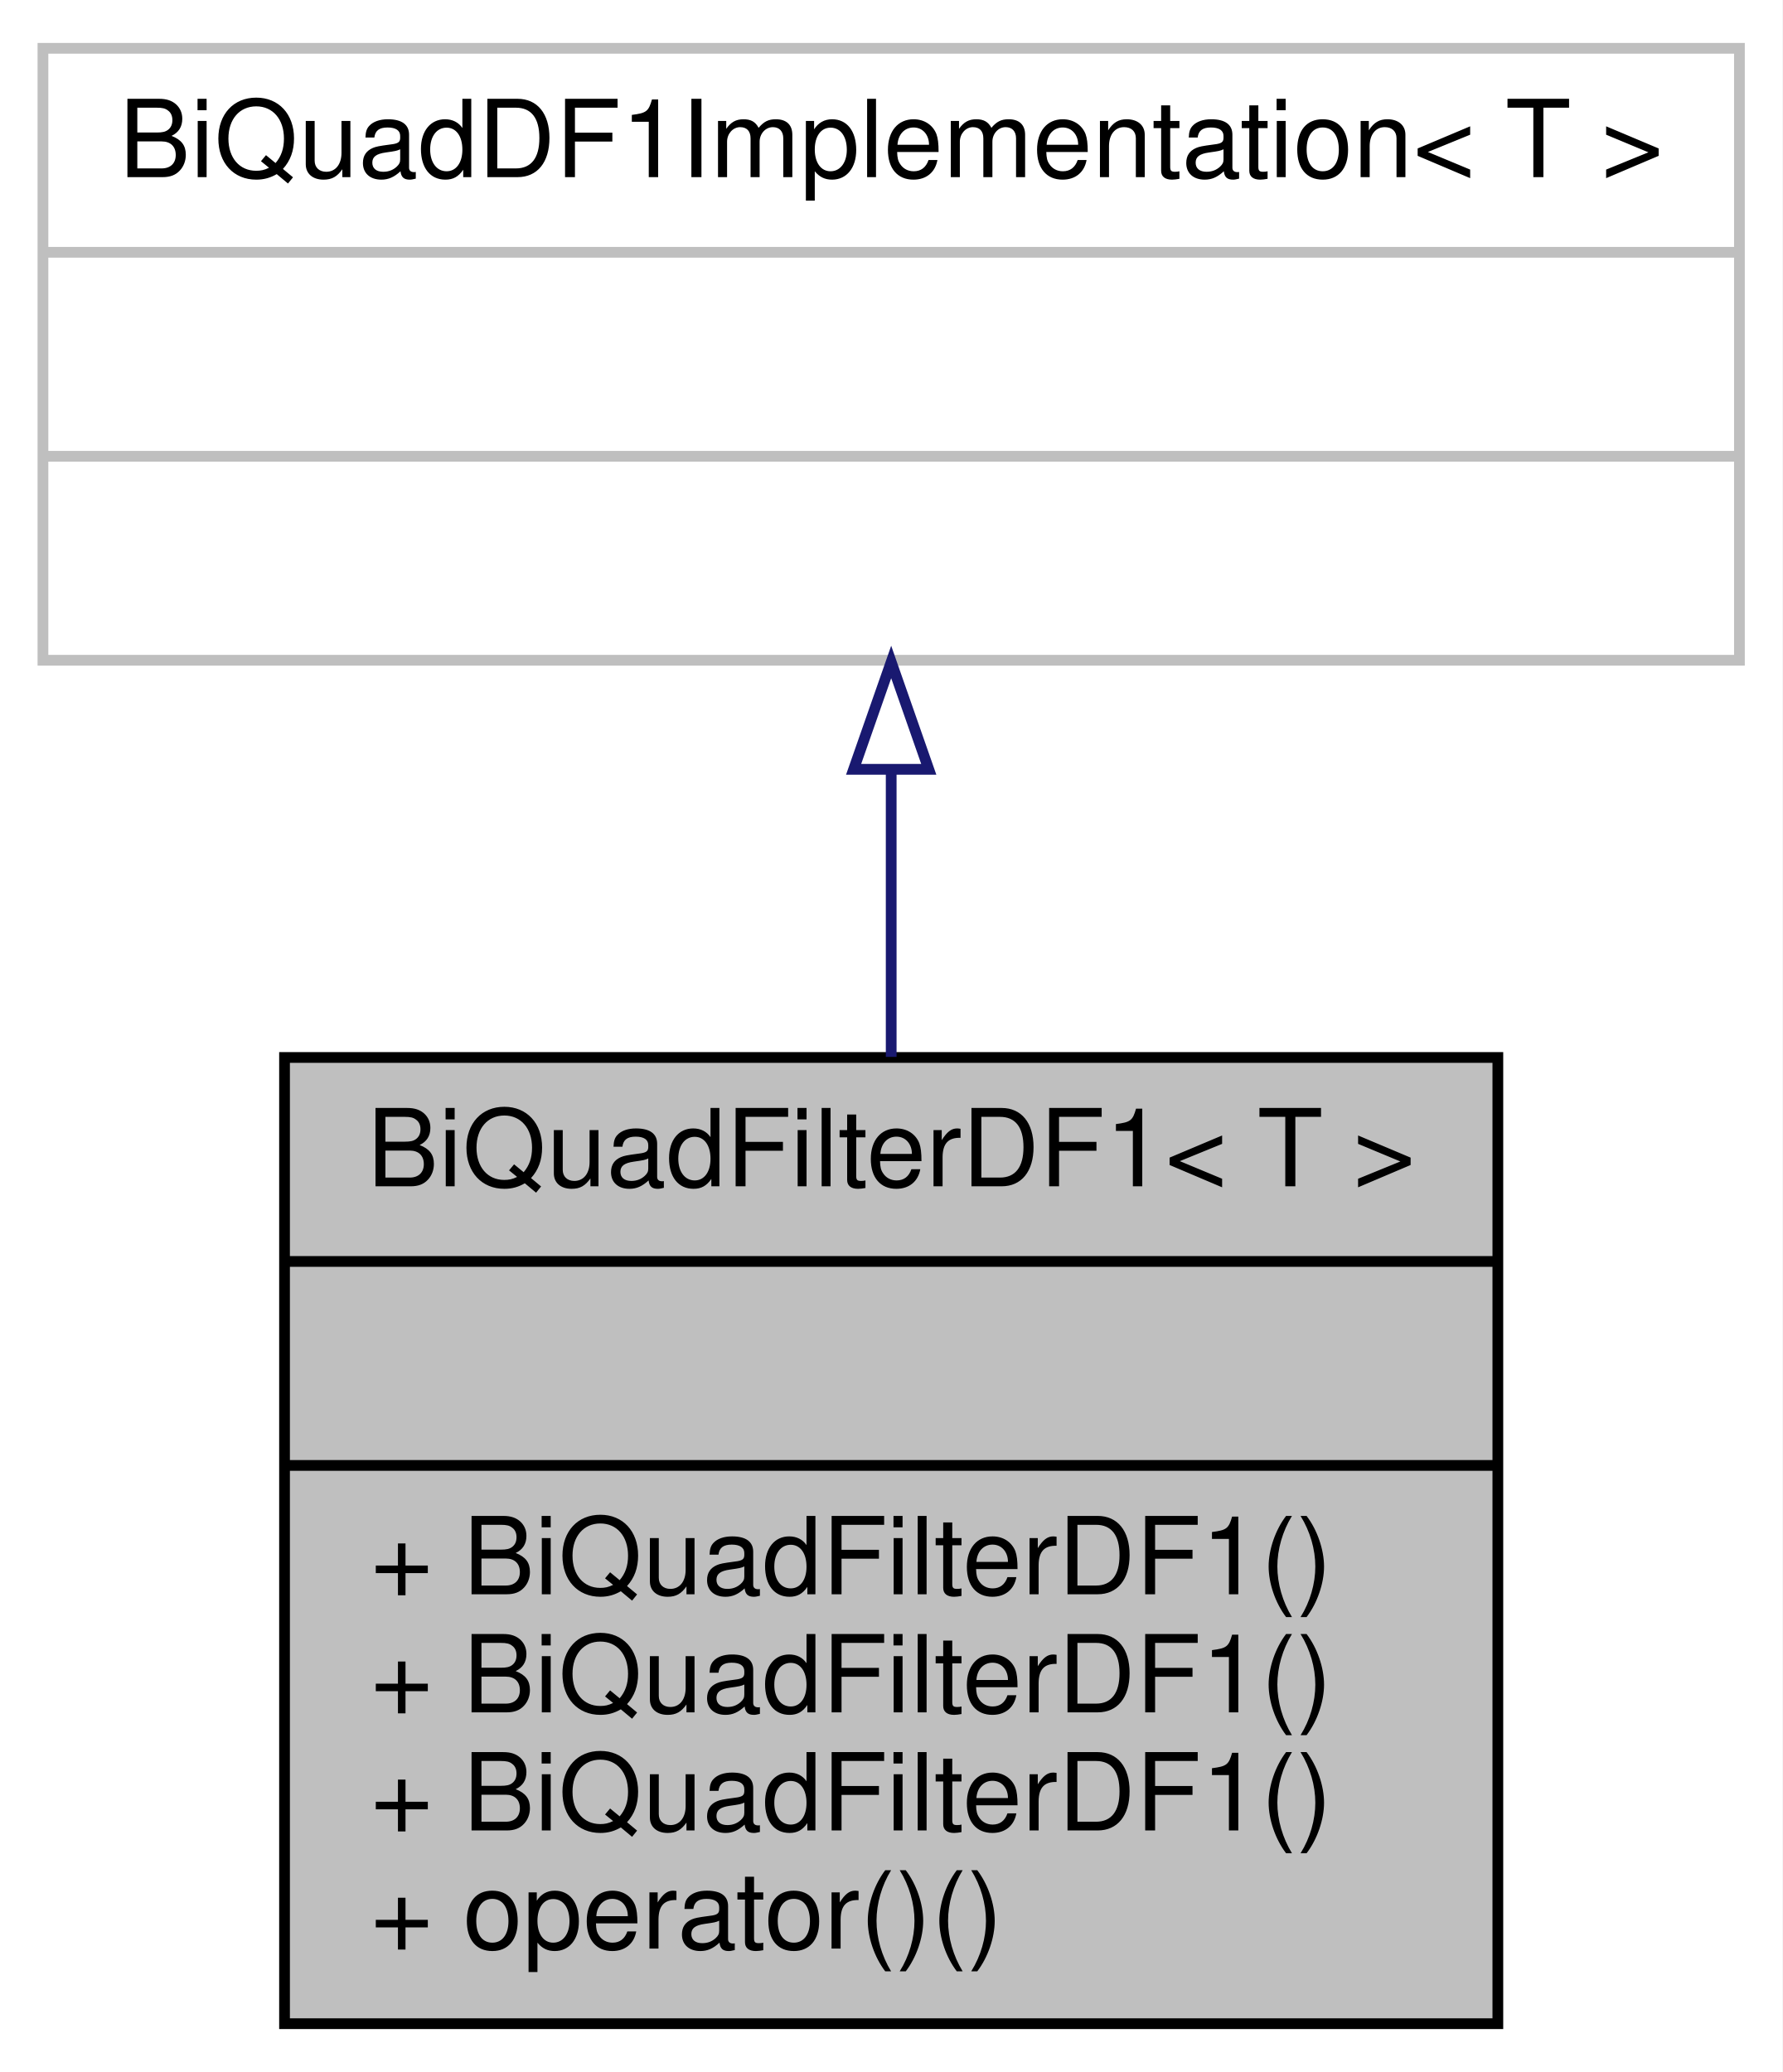
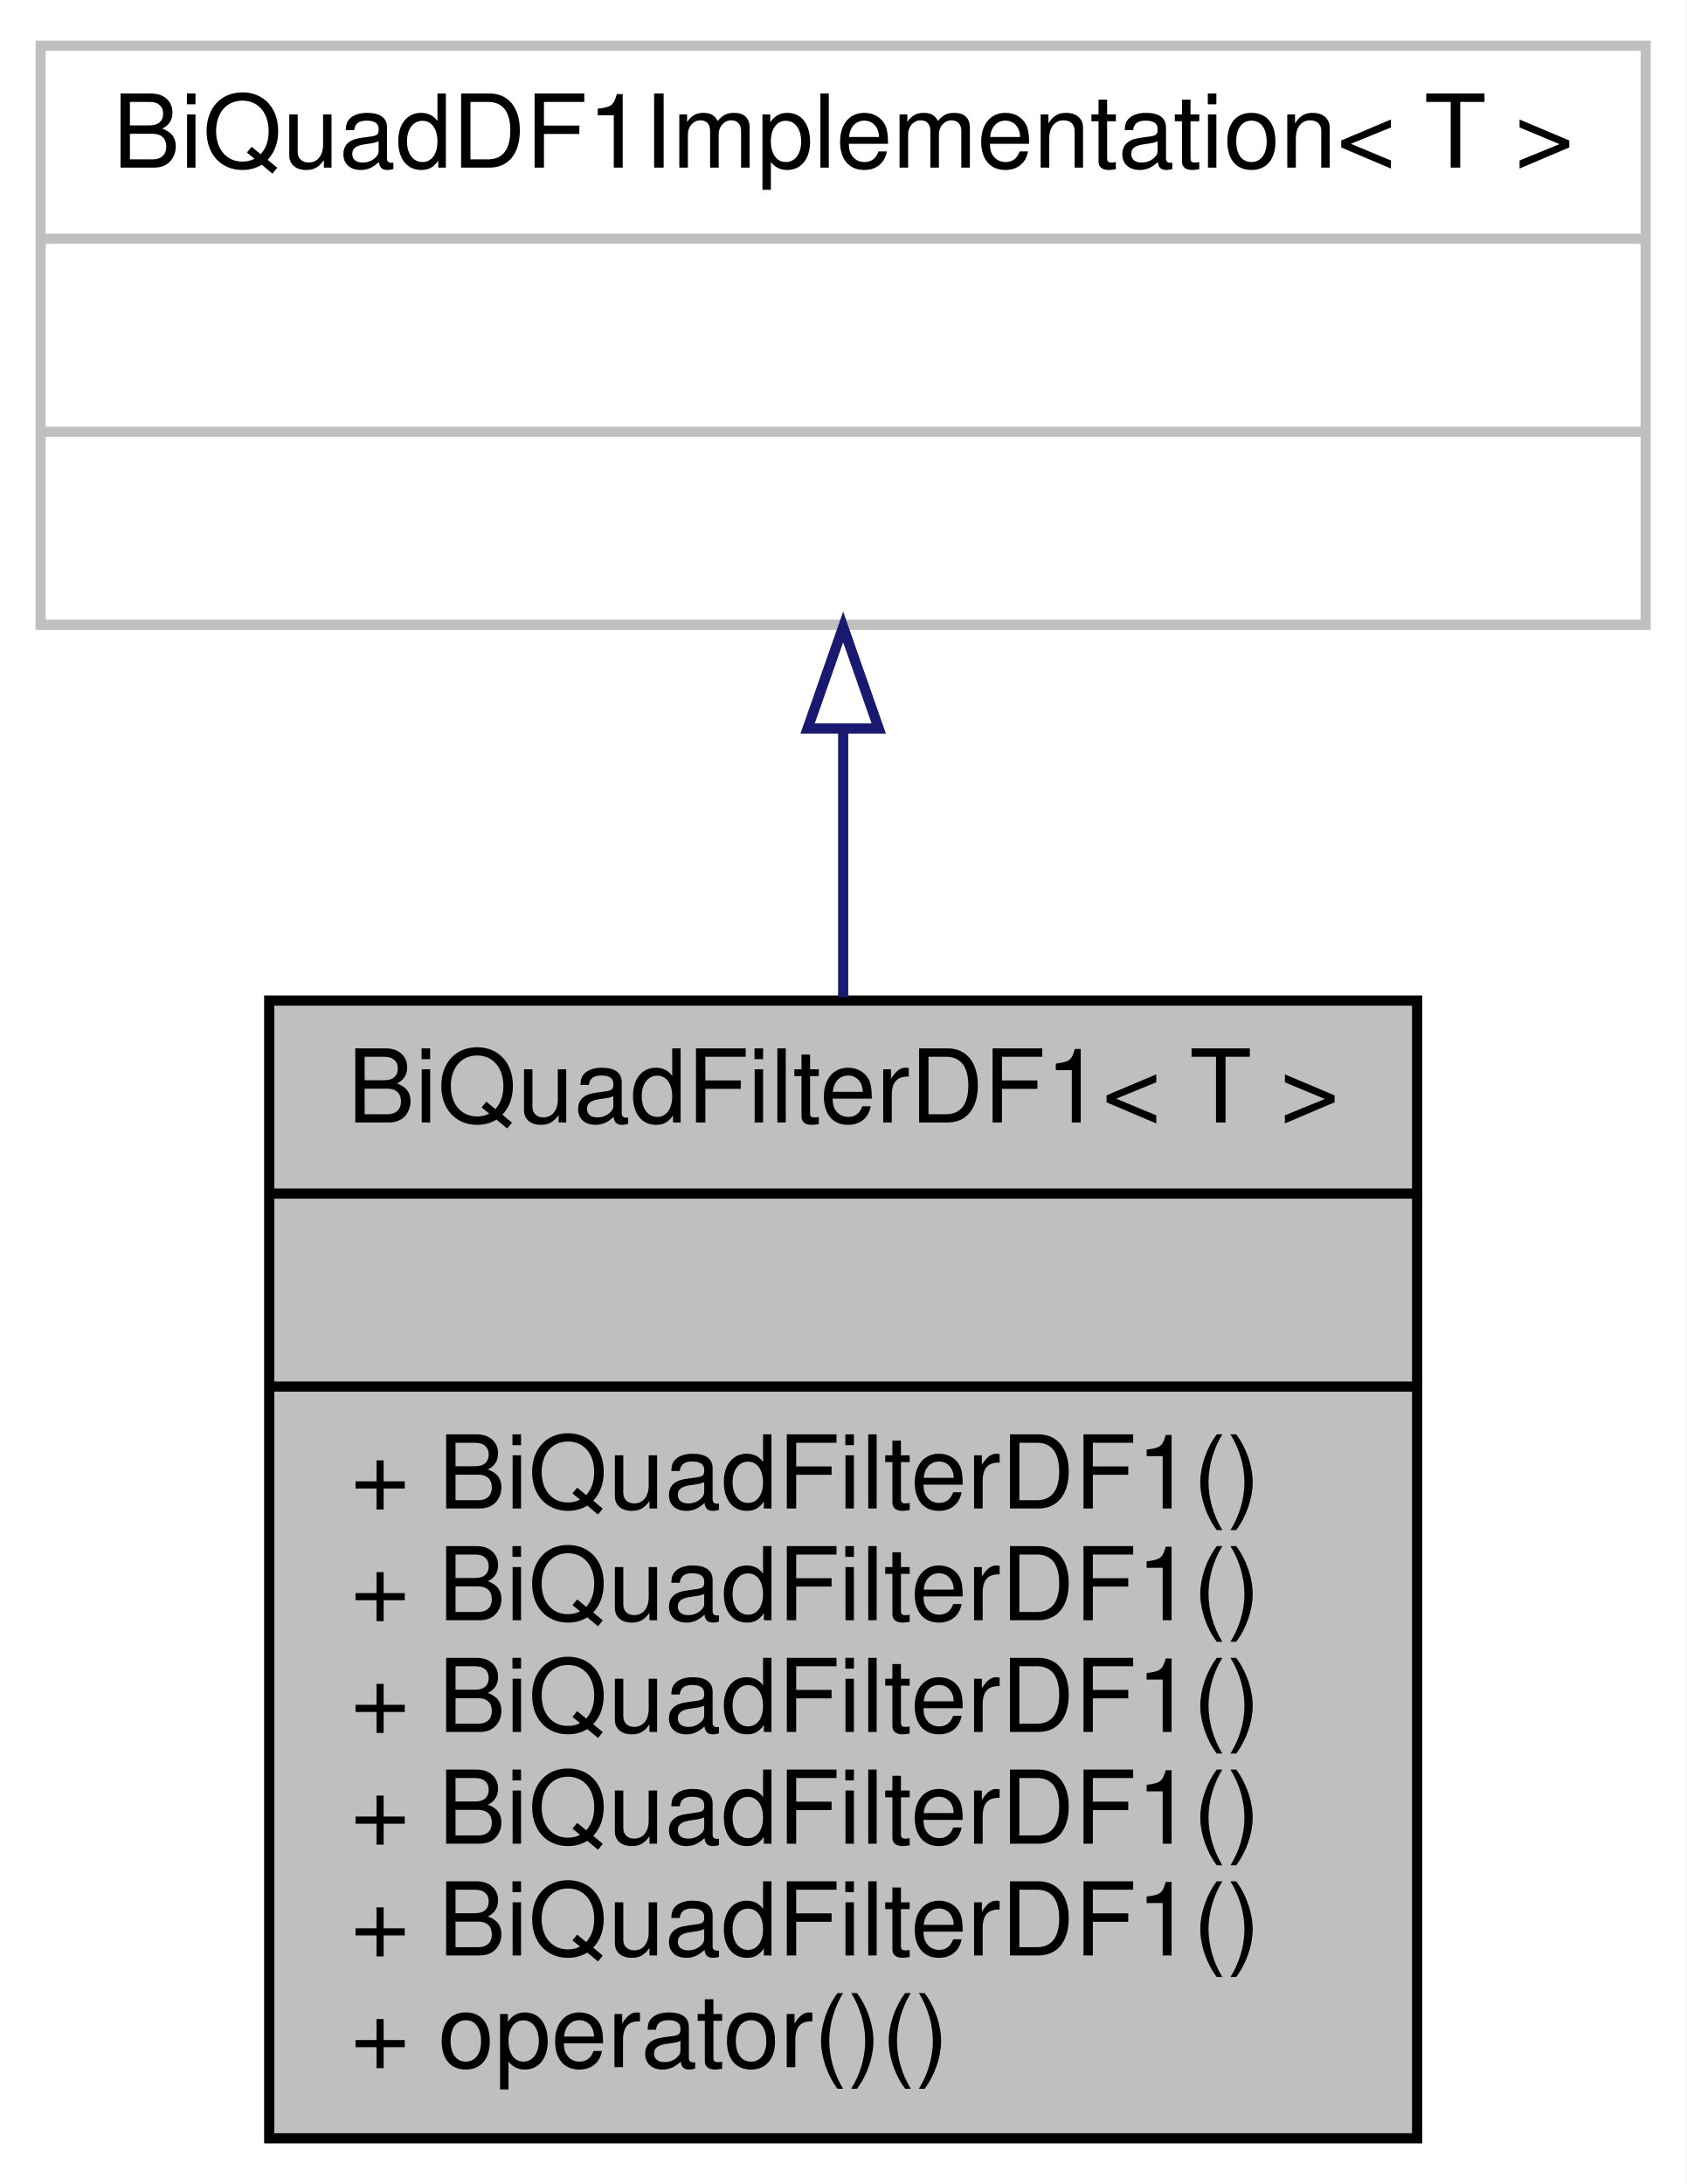
- <svg xmlns="http://www.w3.org/2000/svg" xmlns:xlink="http://www.w3.org/1999/xlink" width="166pt" height="193pt" viewBox="0.00 0.00 166.00 193.00">
-   <g id="graph0" class="graph" transform="scale(1 1) rotate(0) translate(4 189)">
-     <polygon fill="white" stroke="none" points="-4,4 -4,-189 162,-189 162,4 -4,4" />
+ <svg xmlns="http://www.w3.org/2000/svg" xmlns:xlink="http://www.w3.org/1999/xlink" width="166pt" height="215pt" viewBox="0.00 0.00 166.00 215.00">
+   <g id="graph0" class="graph" transform="scale(1 1) rotate(0) translate(4 211)">
+     <polygon fill="white" stroke="none" points="-4,4 -4,-211 162,-211 162,4 -4,4" />
    <g id="node1" class="node">
      <g id="a_node1">
        <a xlink:title="Generic BiQuad (Bi-Quadratic) filter class, Direct Form 1 implementation.">
-           <polygon fill="#bfbfbf" stroke="black" points="22.5,-0.5 22.5,-90.5 135.5,-90.5 135.5,-0.5 22.5,-0.5" />
-           <text text-anchor="middle" x="79" y="-78.5" font-family="Helvetica,sans-Serif" font-size="10.00">BiQuadFilterDF1&lt; T &gt;</text>
-           <polyline fill="none" stroke="black" points="22.5,-71.5 135.5,-71.5 " />
-           <text text-anchor="middle" x="79" y="-59.5" font-family="Helvetica,sans-Serif" font-size="10.00"> </text>
-           <polyline fill="none" stroke="black" points="22.5,-52.5 135.5,-52.5 " />
+           <polygon fill="#bfbfbf" stroke="black" points="22.5,-0.5 22.5,-112.5 135.5,-112.5 135.5,-0.5 22.5,-0.5" />
+           <text text-anchor="middle" x="79" y="-100.5" font-family="Helvetica,sans-Serif" font-size="10.00">BiQuadFilterDF1&lt; T &gt;</text>
+           <polyline fill="none" stroke="black" points="22.5,-93.5 135.5,-93.5 " />
+           <text text-anchor="middle" x="79" y="-81.5" font-family="Helvetica,sans-Serif" font-size="10.00"> </text>
+           <polyline fill="none" stroke="black" points="22.5,-74.5 135.5,-74.5 " />
+           <text text-anchor="start" x="30.5" y="-62.5" font-family="Helvetica,sans-Serif" font-size="10.00">+ BiQuadFilterDF1()</text>
+           <text text-anchor="start" x="30.5" y="-51.5" font-family="Helvetica,sans-Serif" font-size="10.00">+ BiQuadFilterDF1()</text>
          <text text-anchor="start" x="30.5" y="-40.5" font-family="Helvetica,sans-Serif" font-size="10.00">+ BiQuadFilterDF1()</text>
          <text text-anchor="start" x="30.5" y="-29.5" font-family="Helvetica,sans-Serif" font-size="10.00">+ BiQuadFilterDF1()</text>
          <text text-anchor="start" x="30.5" y="-18.5" font-family="Helvetica,sans-Serif" font-size="10.00">+ BiQuadFilterDF1()</text>
          <text text-anchor="start" x="30.5" y="-7.5" font-family="Helvetica,sans-Serif" font-size="10.00">+ operator()()</text>
        </a>
      </g>
    </g>
    <g id="node2" class="node">
      <g id="a_node2">
        <a xlink:title=" ">
-           <polygon fill="white" stroke="#bfbfbf" points="-1.42109e-14,-127.5 -1.42109e-14,-184.5 158,-184.5 158,-127.5 -1.42109e-14,-127.5" />
-           <text text-anchor="middle" x="79" y="-172.5" font-family="Helvetica,sans-Serif" font-size="10.00">BiQuadDF1Implementation&lt; T &gt;</text>
-           <polyline fill="none" stroke="#bfbfbf" points="-1.42109e-14,-165.5 158,-165.5 " />
-           <text text-anchor="middle" x="79" y="-153.5" font-family="Helvetica,sans-Serif" font-size="10.00"> </text>
-           <polyline fill="none" stroke="#bfbfbf" points="-1.42109e-14,-146.5 158,-146.5 " />
-           <text text-anchor="middle" x="79" y="-134.5" font-family="Helvetica,sans-Serif" font-size="10.00"> </text>
+           <polygon fill="white" stroke="#bfbfbf" points="-1.42109e-14,-149.5 -1.42109e-14,-206.5 158,-206.5 158,-149.5 -1.42109e-14,-149.5" />
+           <text text-anchor="middle" x="79" y="-194.5" font-family="Helvetica,sans-Serif" font-size="10.00">BiQuadDF1Implementation&lt; T &gt;</text>
+           <polyline fill="none" stroke="#bfbfbf" points="-1.42109e-14,-187.5 158,-187.5 " />
+           <text text-anchor="middle" x="79" y="-175.5" font-family="Helvetica,sans-Serif" font-size="10.00"> </text>
+           <polyline fill="none" stroke="#bfbfbf" points="-1.42109e-14,-168.5 158,-168.5 " />
+           <text text-anchor="middle" x="79" y="-156.5" font-family="Helvetica,sans-Serif" font-size="10.00"> </text>
        </a>
      </g>
    </g>
    <g id="edge1" class="edge">
-       <path fill="none" stroke="midnightblue" d="M79,-117.214C79,-108.609 79,-99.394 79,-90.554" />
-       <polygon fill="none" stroke="midnightblue" points="75.5,-117.34 79,-127.34 82.5,-117.34 75.5,-117.34" />
+       <path fill="none" stroke="midnightblue" d="M79,-139.108C79,-130.748 79,-121.725 79,-112.834" />
+       <polygon fill="none" stroke="midnightblue" points="75.5,-139.284 79,-149.284 82.5,-139.284 75.5,-139.284" />
    </g>
  </g>
</svg>
